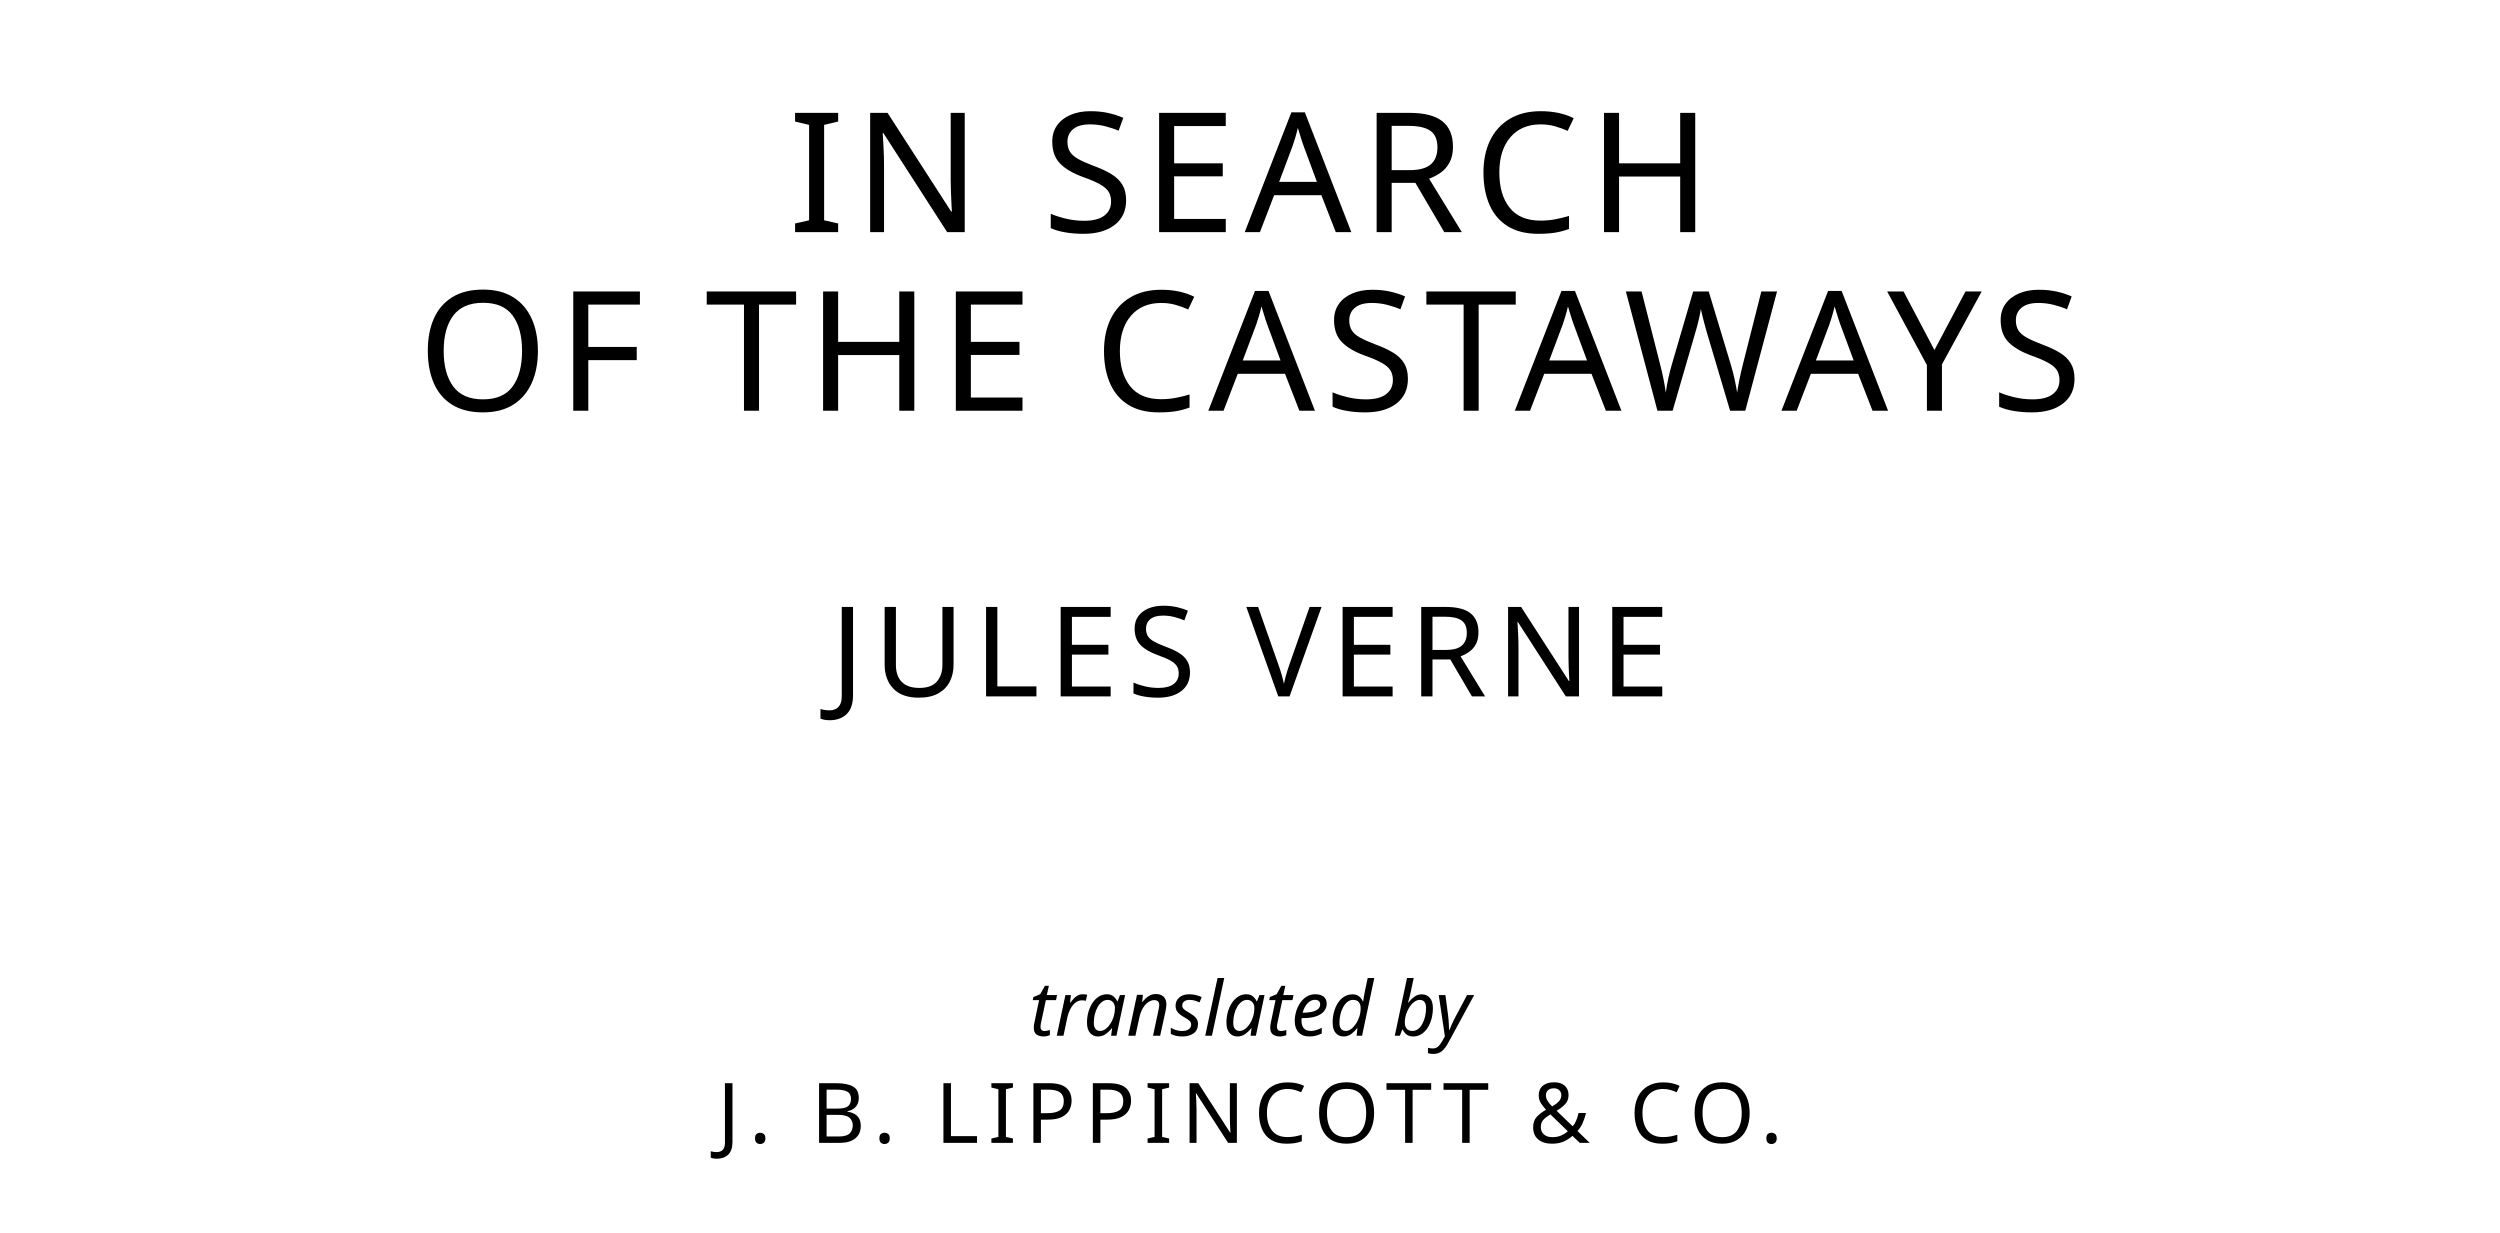
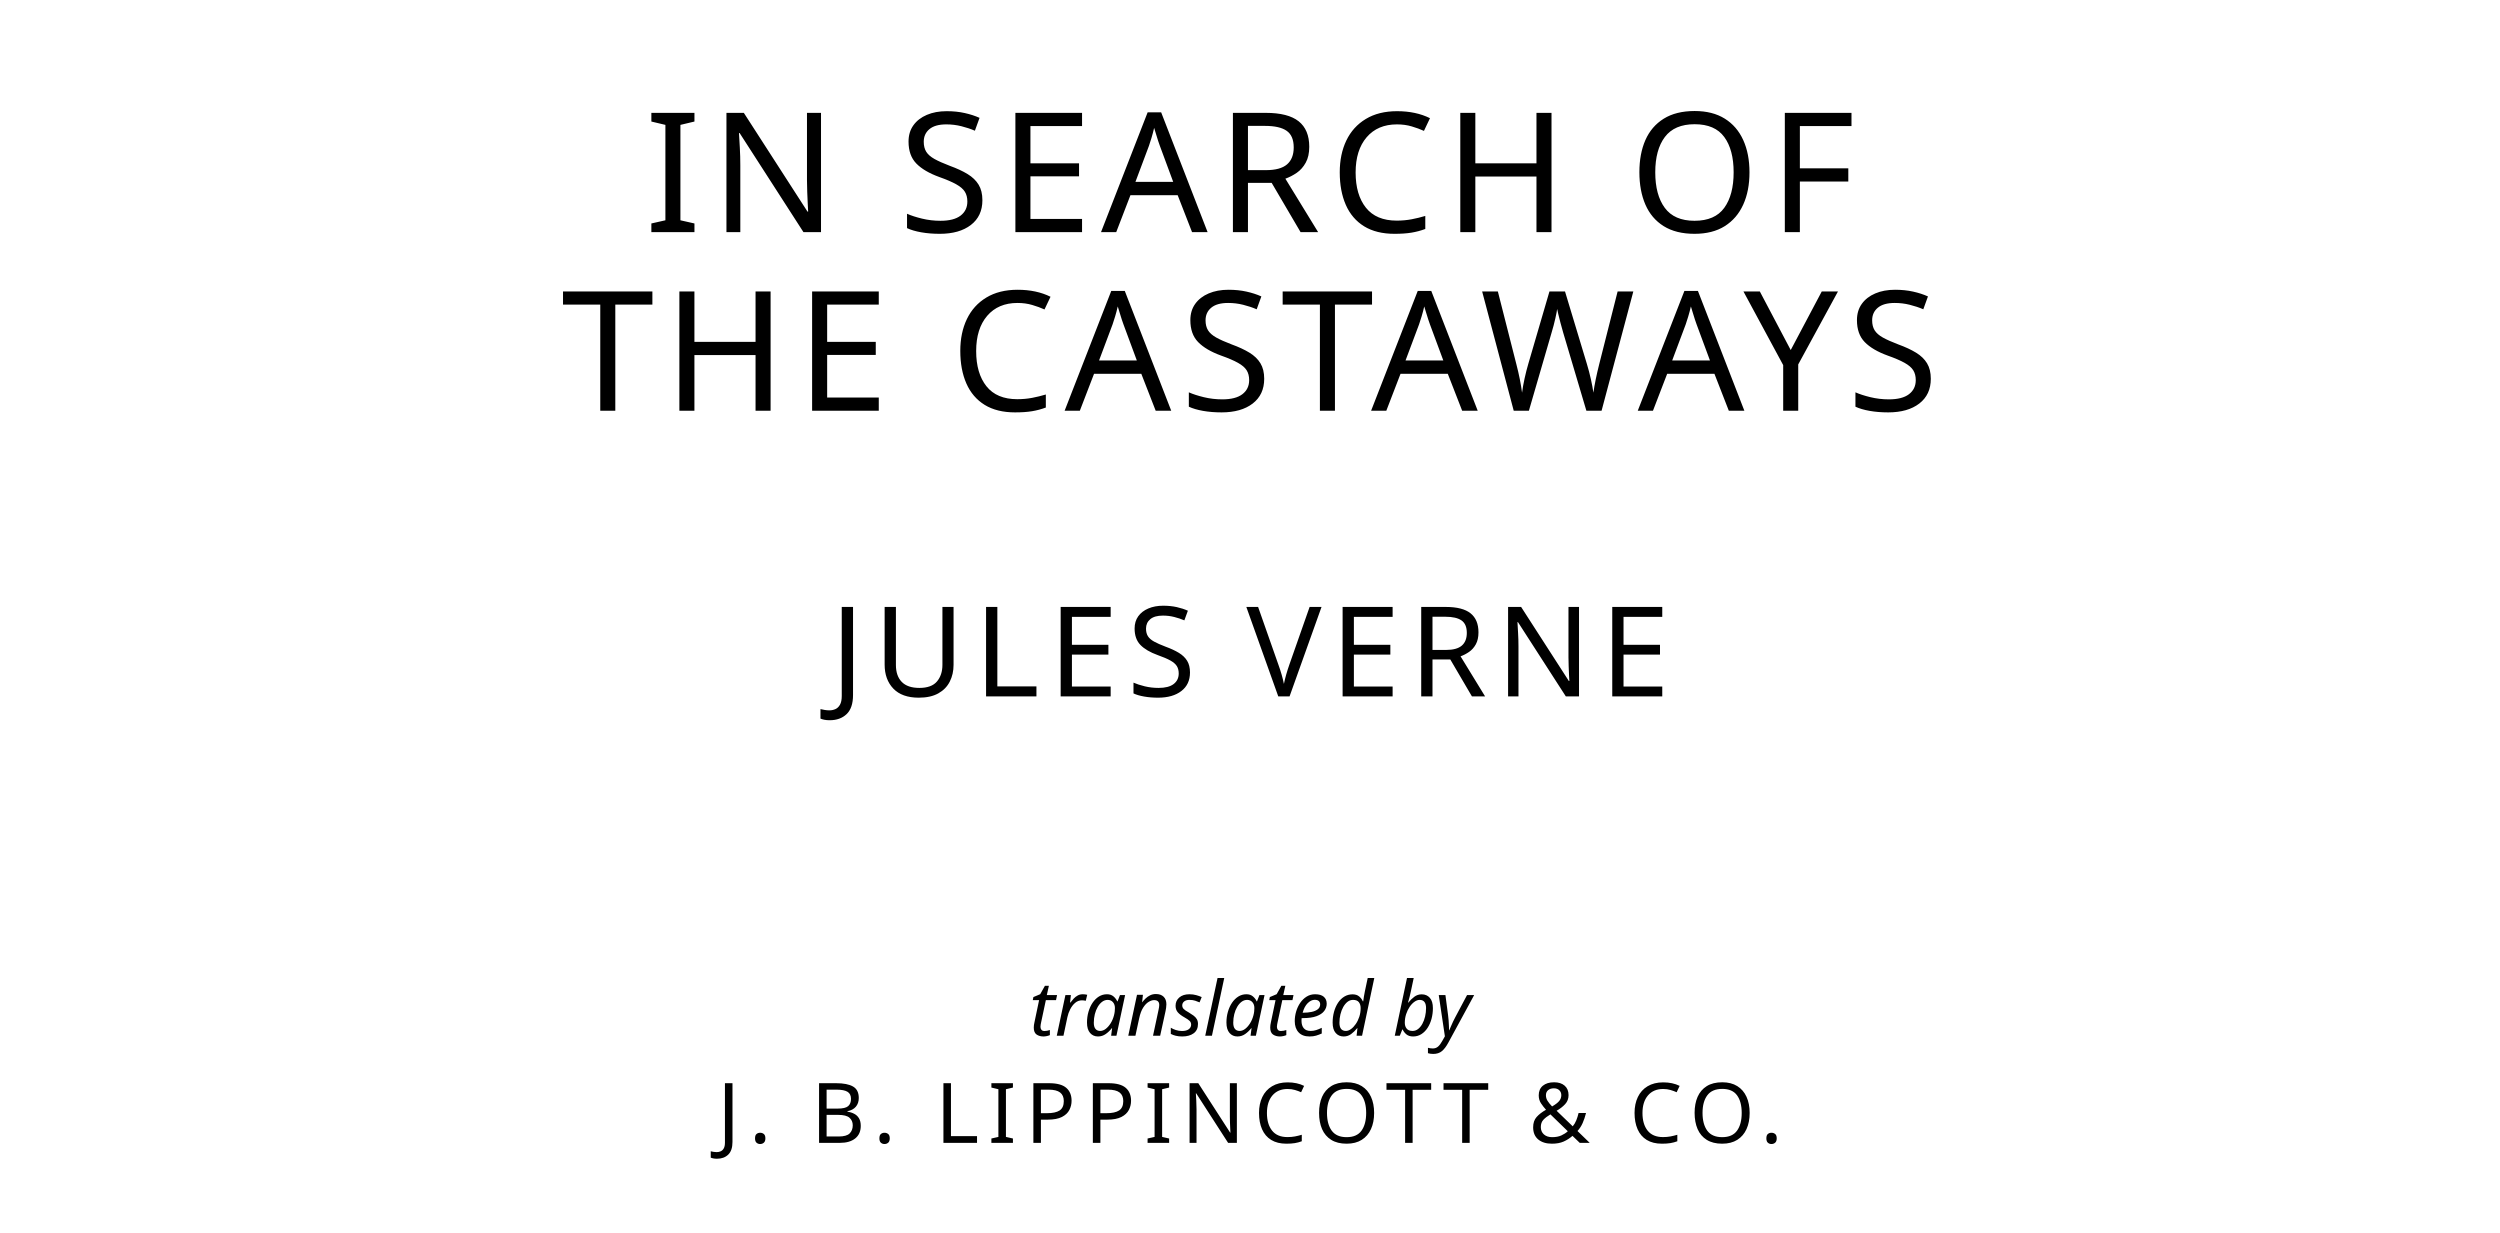
<svg xmlns="http://www.w3.org/2000/svg" version="1.1" viewBox="0 0 1400 690">
  <style type="text/css">
		text{
			font-family: "League Spartan";
			letter-spacing: 5px;
			text-anchor: middle;
		}

		.title{
			font-size: 93.567px;
		}

		.author{
			font-size: 70.175px;
		}

		.contributor-descriptor{
			font-family: "OFL Sorts Mill Goudy";
			font-size: 42.508px;
			font-style: italic;
			letter-spacing: 0;
		}

		.contributor{
			font-size: 46.784px;
		}
	</style>
-   <text class="title" x="700" y="130">IN SEARCH</text>
-   <text class="title" x="700" y="230">OF THE CASTAWAYS</text>
+   <text class="title" x="700" y="130">IN SEARCH OF</text>
+   <text class="title" x="700" y="230">THE CASTAWAYS</text>
  <text class="author" x="700" y="390">JULES VERNE</text>
  <text class="contributor-descriptor" x="700" y="580">translated by</text>
  <text class="contributor" x="700" y="640">J. B. LIPPINCOTT &amp; CO.</text>
</svg>
